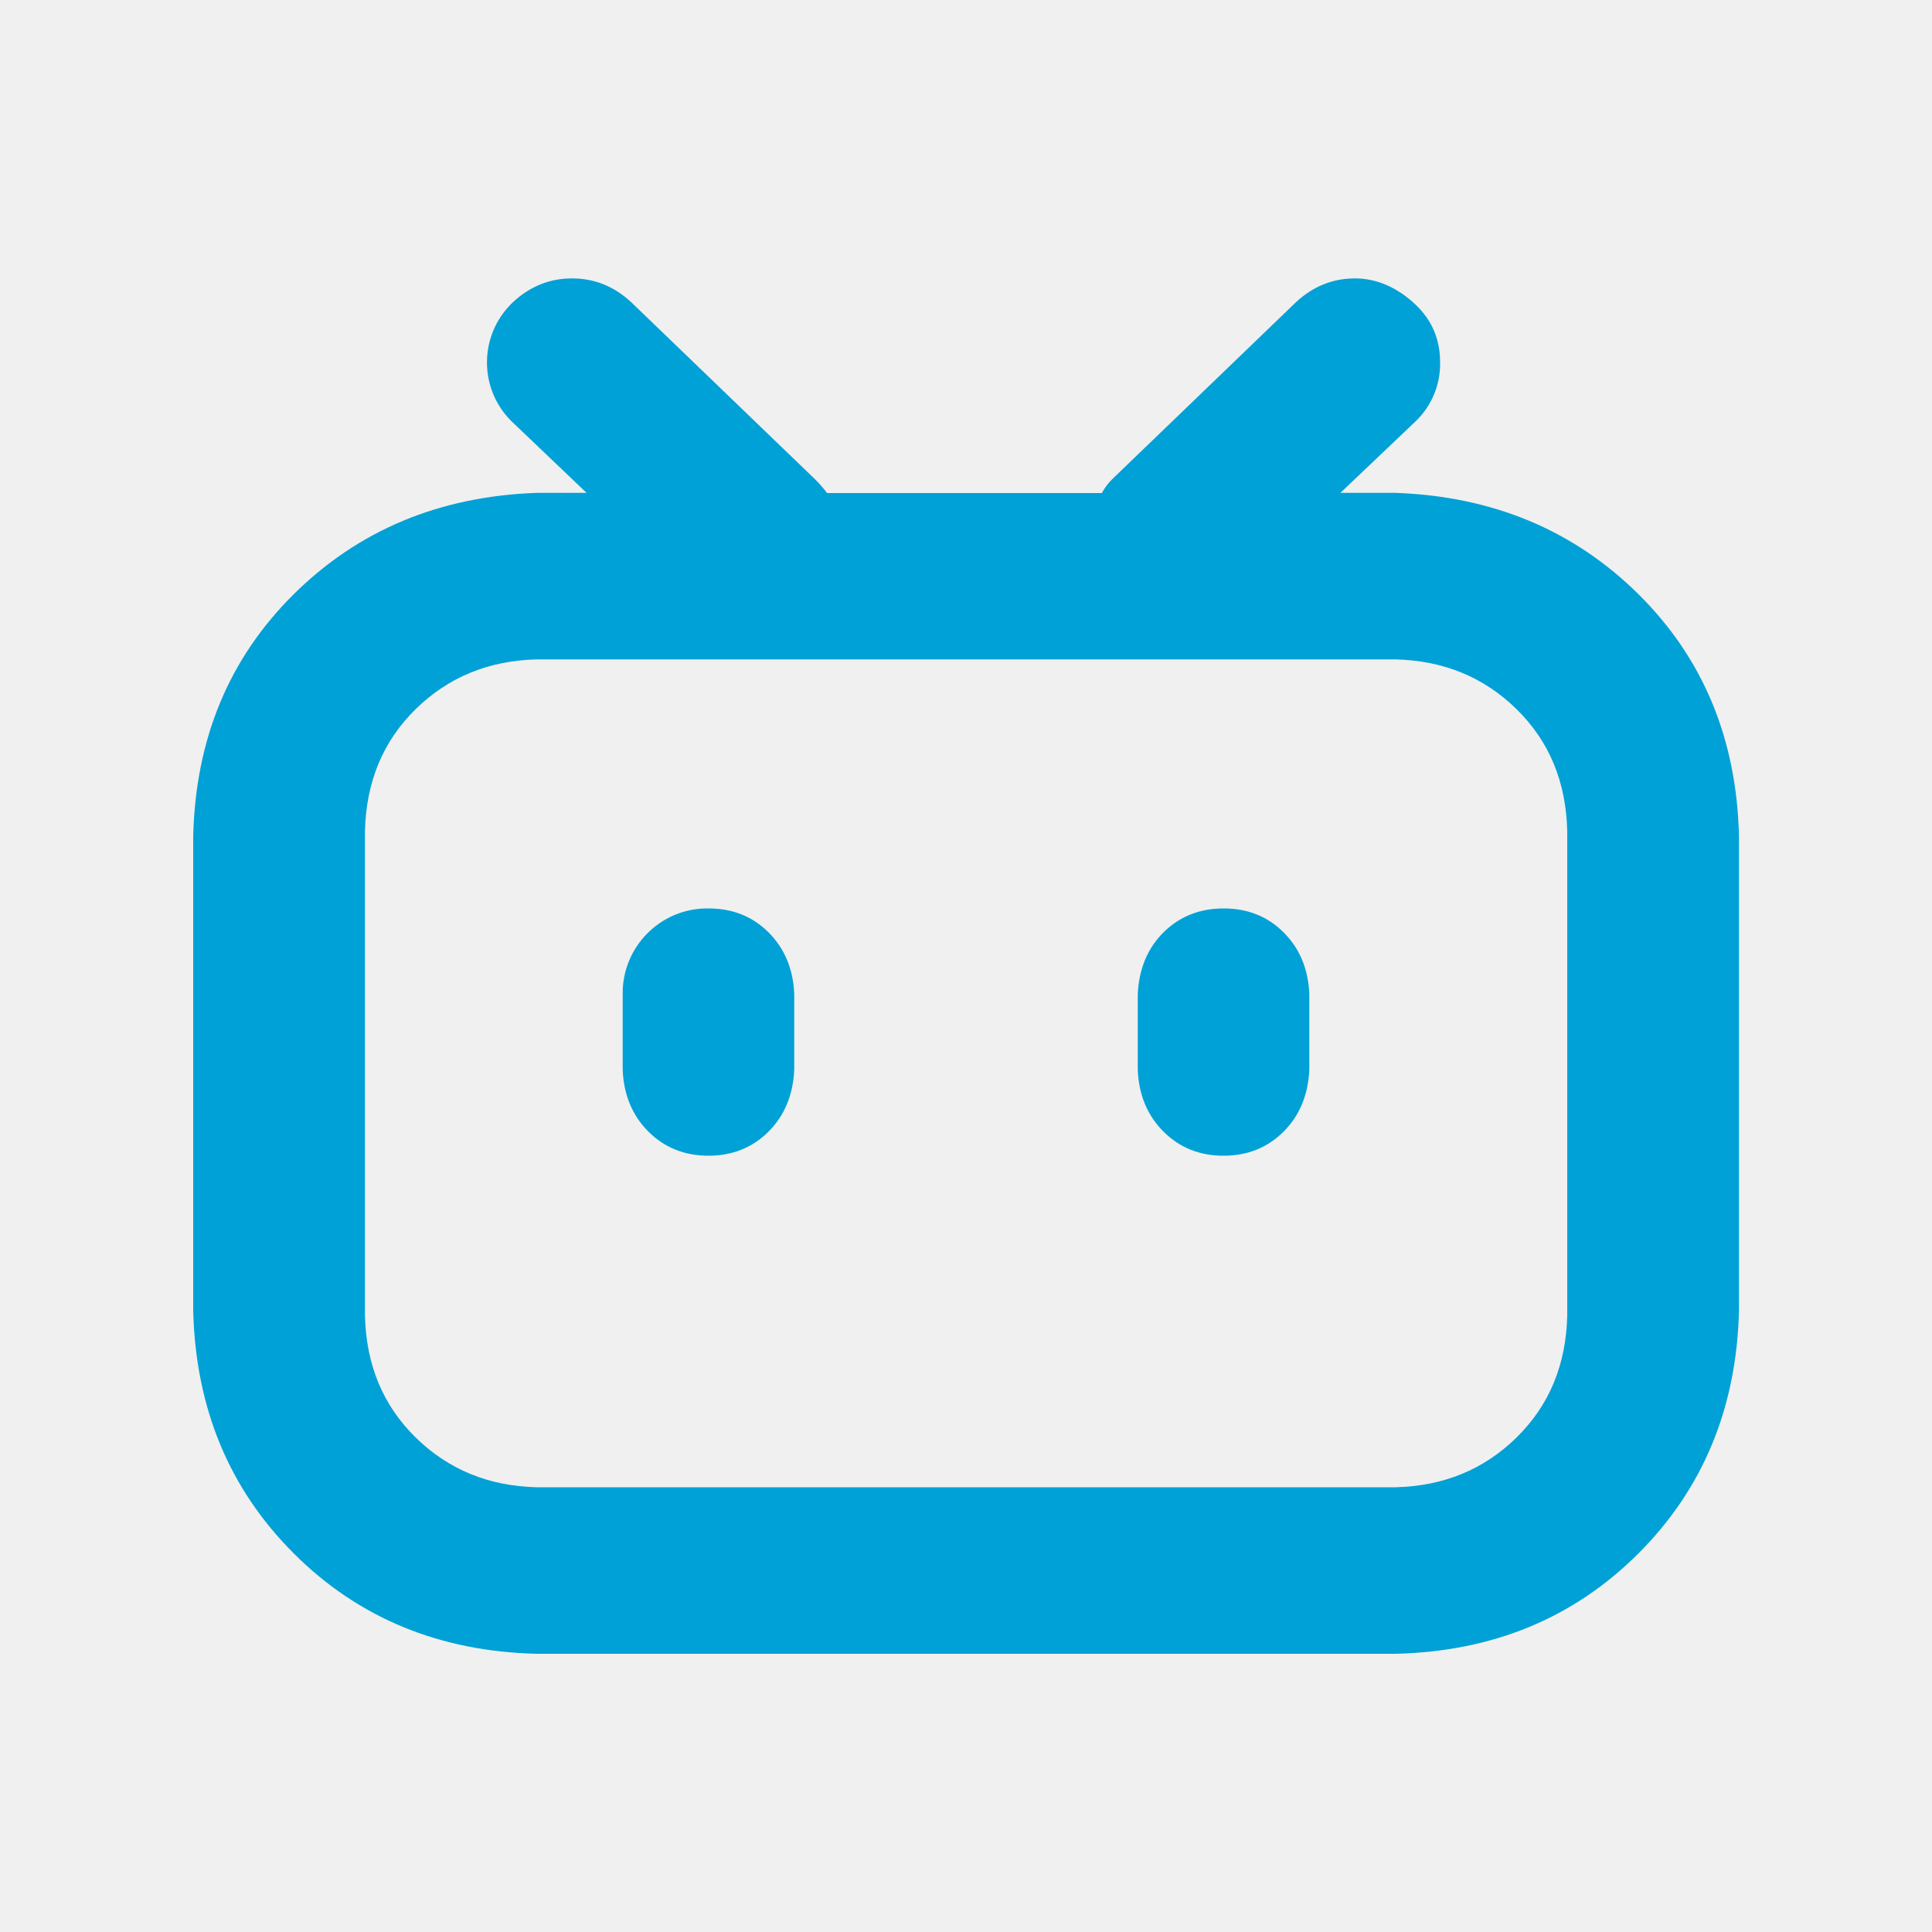
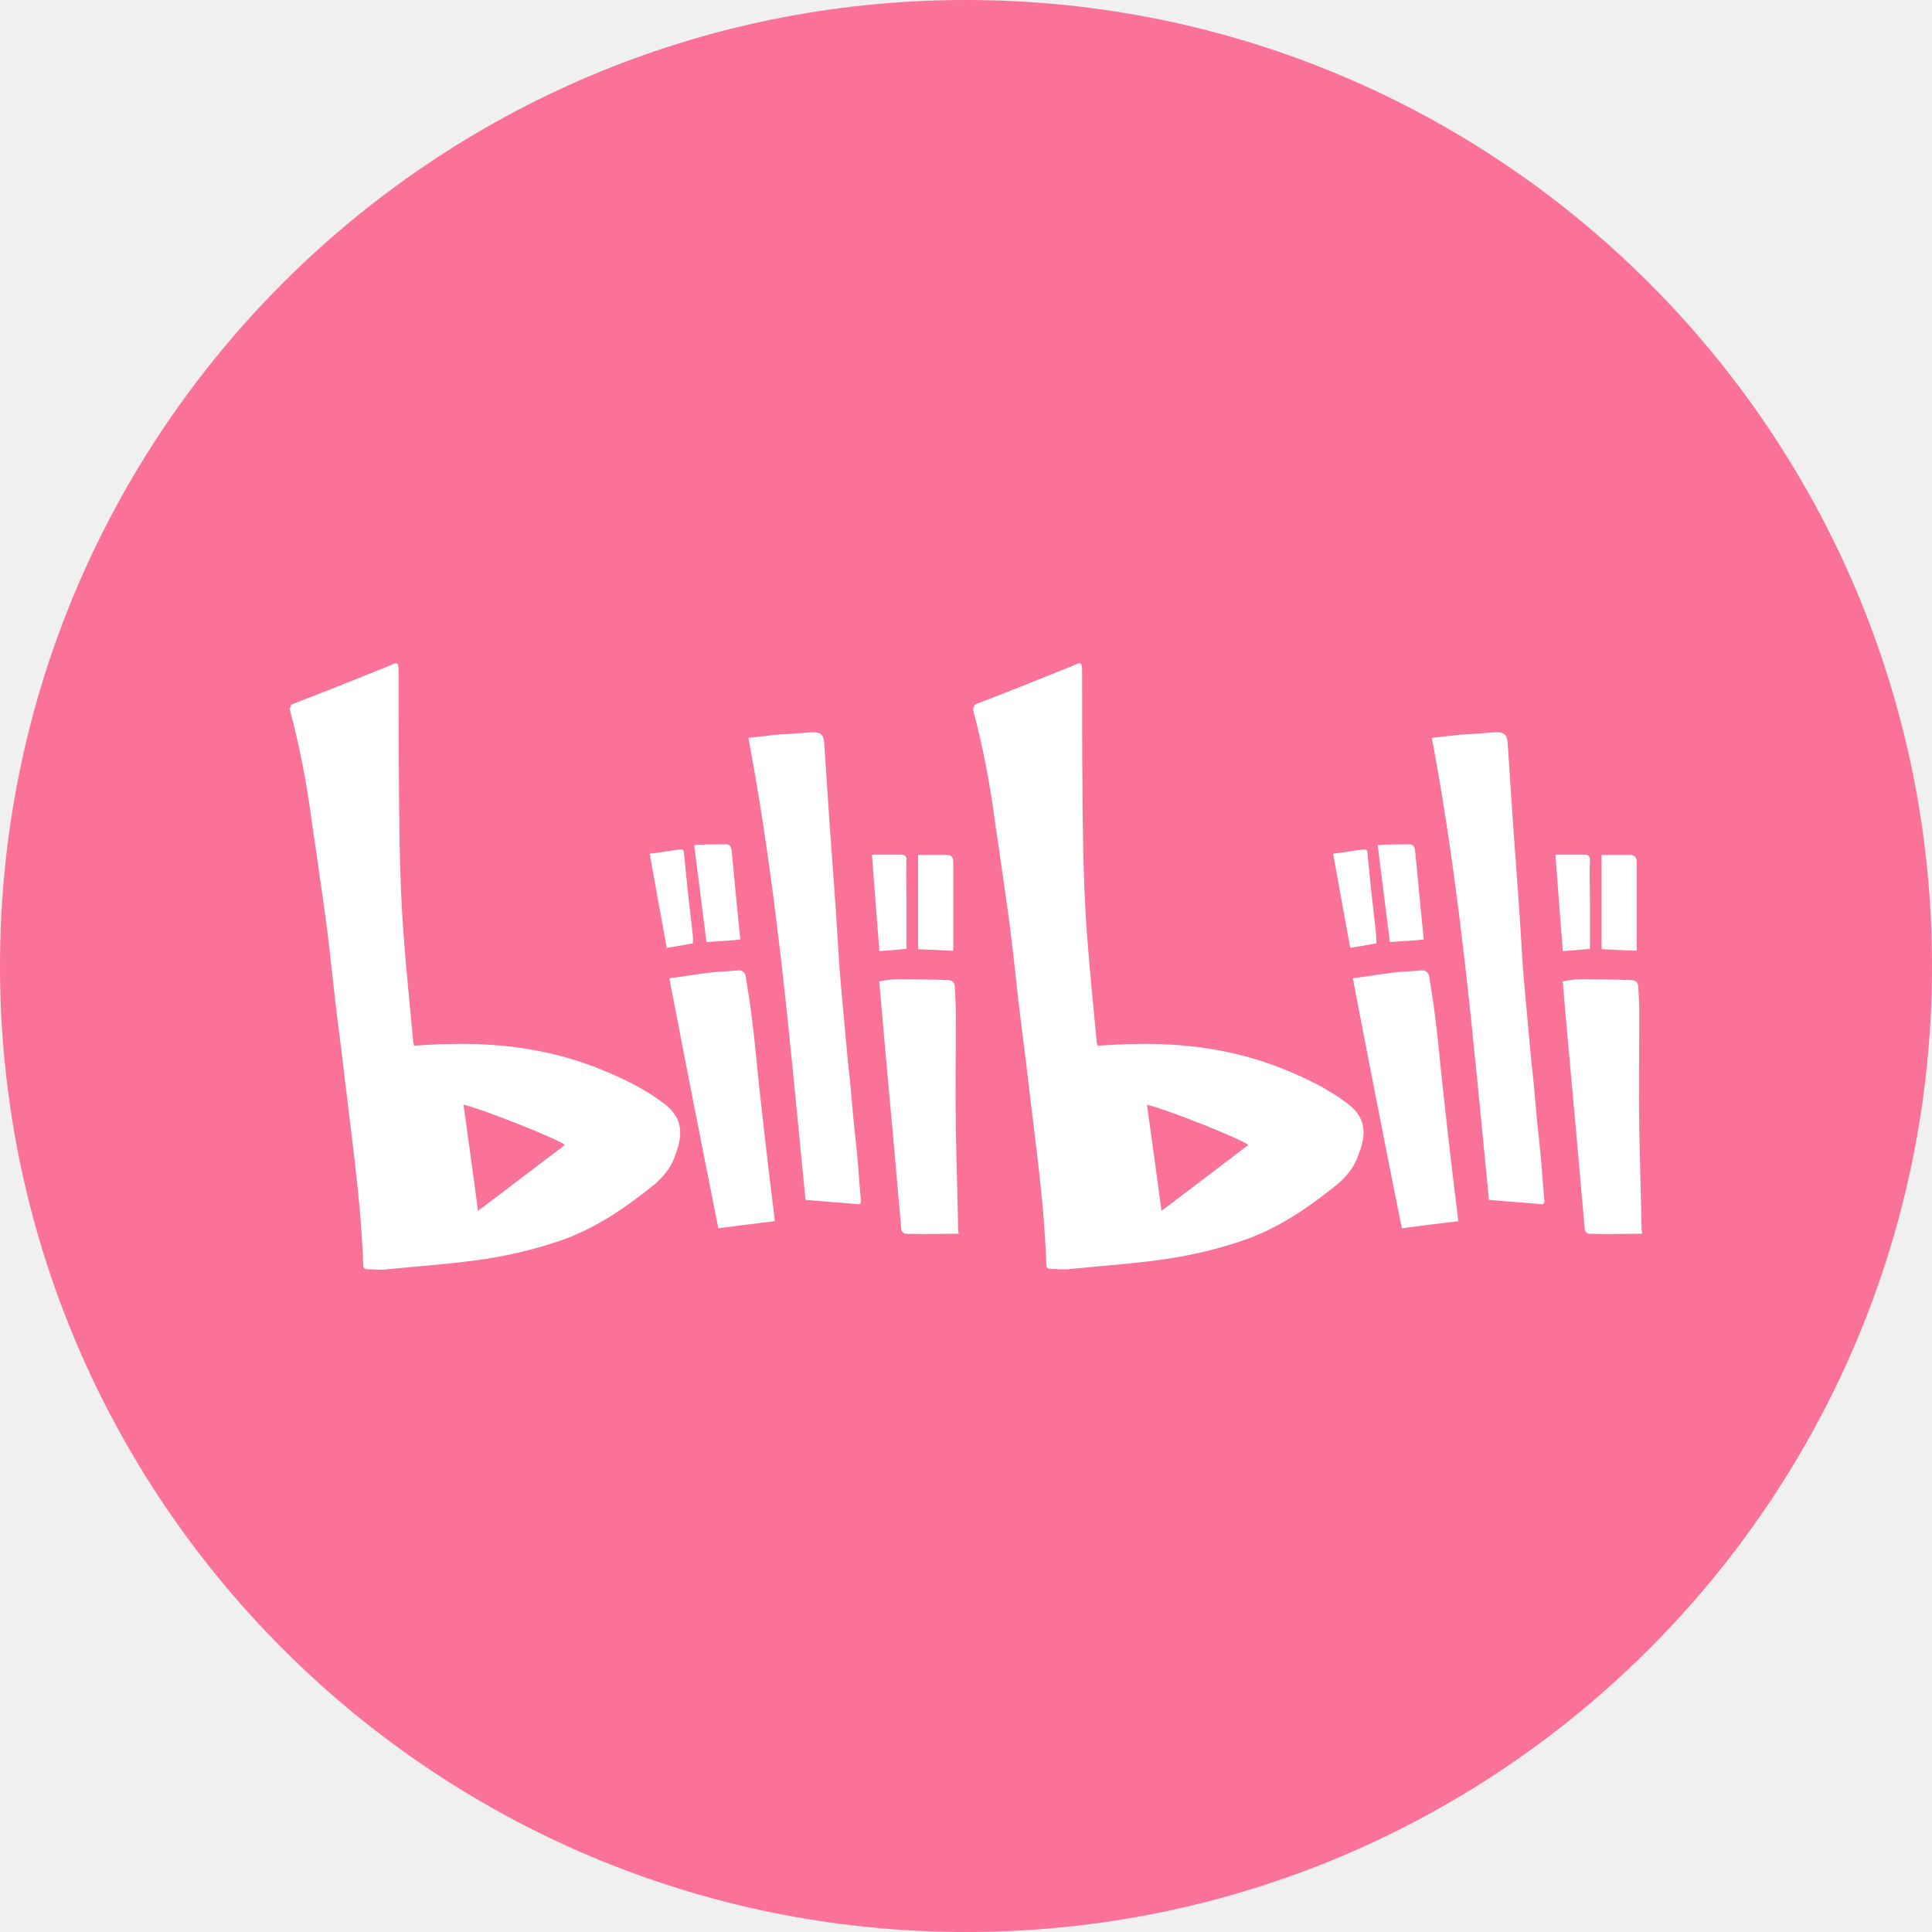
- <svg xmlns="http://www.w3.org/2000/svg" version="1.1" id="图层_1" x="0px" y="0px" viewBox="0 0 1000 1000" style="enable-background:new 0 0 1000 1000;" xml:space="preserve">
-   <style type="text/css">
- 	.st0{fill:none;}
- 	.st1{fill:#00A1D6;}
- </style>
-   <circle class="st0" cx="500" cy="500" r="500" />
-   <path class="st1" d="M693.8,255.1h28.5c50.3,1.8,92.3,19.3,125.8,52.5c33.5,33.2,50.8,74.9,52,125.3v245.3  c-1.2,50.3-18.5,92.3-52,125.8c-33.5,33.5-75.4,50.8-125.8,52H277.8c-50.3-1.2-92.3-18.5-125.8-52c-33.5-33.5-50.8-75.4-52-125.8  V432.9c1.2-50.4,18.5-92.1,52-125.3c33.5-33.2,75.4-50.7,125.8-52.5h25.8l-39.1-37.3c-16.6-16.7-16.6-43.7,0-60.4l0.9-0.9  c8.9-8.3,19.1-12.4,30.7-12.4c11.6,0,21.8,4.1,30.7,12.4l95.1,91.6c2.2,2.2,4.3,4.6,6.2,7.1h142.2c1.4-2.6,3.2-5,5.3-7.1l95.1-91.6  c8.9-8.3,19.1-12.4,30.7-12.4c11.6,0,22.1,5,31,13.3s13,18.4,13,30.2c0.2,11.4-4.3,22.3-12.4,30.2L693.8,255.1z M277.8,341.3  c-24.9,0.6-45.8,9.2-62.7,25.8c-16.9,16.6-25.6,37.6-26.2,63.1v250.7c0.6,25.5,9.3,46.5,26.2,63.1s37.8,25.2,62.7,25.8h444.5  c24.9-0.6,45.8-9.2,62.7-25.8c16.9-16.6,25.6-37.6,26.2-63.1V430.2c-0.6-25.5-9.3-46.5-26.2-63.1c-16.9-16.6-37.8-25.2-62.7-25.8  H277.8z M366.7,470.2c12.4,0,22.8,4.1,31.1,12.4c8.3,8.3,12.8,19,13.3,32v39.1c-0.6,13-5,23.7-13.3,32c-8.3,8.3-18.7,12.5-31.1,12.5  c-12.4,0-22.8-4.2-31.1-12.5c-8.3-8.3-12.8-19-13.3-32v-39.1c-0.3-24.3,19.2-44.2,43.4-44.4C366,470.2,366.3,470.2,366.7,470.2  L366.7,470.2z M633.3,470.2c12.4,0,22.8,4.1,31.1,12.4c8.3,8.3,12.8,19,13.3,32v39.1c-0.6,13-5,23.7-13.3,32  c-8.3,8.3-18.7,12.5-31.1,12.5c-12.4,0-22.8-4.2-31.1-12.5c-8.3-8.3-12.8-19-13.3-32v-39.1c0.6-13,5-23.7,13.3-32  C610.5,474.4,620.9,470.2,633.3,470.2z" />
+ <svg xmlns="http://www.w3.org/2000/svg" width="600" height="600" viewBox="0 0 600 600" fill="none" stroke="none" version="1.1">
+   <g id="哔哩哔哩">
+     <path id="椭圆" d="M0 300C0 134.315 134.315 0 300 0C465.685 0 600 134.315 600 300C600 465.685 465.685 600 300 600C134.315 600 0 465.685 0 300Z" style="fill:#FB7299;fill-rule:evenodd;mix-blend-mode:normal;" />
+     <g id="编组" transform="translate(90 206)">
+       <path id="形状" d="M116.238 136.671C110.026 131.962 103.012 128.655 95.798 125.75C81.07 119.938 65.64 117.834 49.91 118.235C46.202 118.235 42.495 118.536 38.688 118.736C38.688 118.435 38.387 118.035 38.387 117.534C37.385 106.312 36.183 95.09 35.381 84.069C34.68 74.851 34.38 65.633 34.179 56.416C33.879 38.681 33.879 21.047 33.879 3.313C33.879 -0.895 33.578 -0.394 30.372 1.008C20.453 5.016 10.634 8.924 0.714 12.731C0.414 12.931 -0.087 13.933 0.013 14.434C3.019 25.656 5.223 37.178 6.726 48.6C8.229 58.52 9.531 68.138 10.934 77.857C12.136 86.373 12.938 94.89 13.94 103.507C14.942 112.223 16.144 120.94 17.146 129.757C18.148 138.174 19.15 146.289 20.152 154.705C20.853 160.717 21.454 166.629 21.955 172.64C22.256 177.349 22.657 182.058 22.757 186.567C22.757 187.569 23.058 188.07 24.059 188.07C26.264 188.07 28.268 188.371 30.372 188.07C40.592 187.068 50.811 186.367 60.831 184.864C68.546 183.661 76.06 181.858 83.474 179.353C93.995 175.846 103.012 169.835 111.729 162.921C115.436 160.116 118.442 156.709 119.745 152.401C122.65 145.387 121.448 140.578 116.238 136.671C116.238 136.671 116.238 136.671 116.238 136.671C116.238 136.671 116.238 136.671 116.238 136.671ZM58.526 170.035C57.023 158.813 55.52 147.892 54.017 137.071C59.829 138.374 84.276 148.093 85.478 149.596C76.561 156.309 67.744 163.122 58.526 170.035C58.526 170.035 58.526 170.035 58.526 170.035C58.526 170.035 58.526 170.035 58.526 170.035ZM175.152 142.081C174.651 136.27 174.15 130.158 173.448 124.347C172.747 116.331 171.945 108.316 171.244 100.2C170.543 92.786 170.242 85.472 169.741 78.057C169.04 67.838 168.238 57.618 167.537 47.398C167.537 47.398 166.034 24.754 166.034 24.754C165.834 21.949 164.732 21.247 161.826 21.448C158.319 21.748 154.913 21.949 151.406 22.149C148.4 22.45 145.394 22.851 142.489 23.151C151.506 71.044 155.514 119.037 160.223 166.629C165.733 167.13 170.743 167.43 175.953 167.931C176.955 168.131 177.456 167.931 177.456 166.929C177.456 166.929 176.955 161.418 176.955 161.418C176.554 154.806 175.853 148.393 175.152 142.081C175.152 142.081 175.152 142.081 175.152 142.081C175.152 142.081 175.152 142.081 175.152 142.081ZM147.699 148.093C146.997 142.081 146.396 136.17 145.695 130.158C144.993 123.345 144.392 116.431 143.49 109.618C142.989 105.41 142.288 101.402 141.687 97.395C141.487 95.892 140.485 95.19 138.882 95.391C136.076 95.691 133.07 95.691 130.165 96.092C126.157 96.593 122.149 97.294 117.941 97.796C122.951 123.946 127.96 149.495 133.171 175.446C139.182 174.644 144.893 173.943 150.704 173.241C150.504 171.237 150.203 169.234 150.003 167.43C149.202 160.817 148.4 154.405 147.699 148.093C147.699 148.093 147.699 148.093 147.699 148.093C147.699 148.093 147.699 148.093 147.699 148.093ZM207.614 174.844C207.414 164.925 207.113 155.307 206.913 145.387C206.713 133.164 206.913 120.74 206.913 108.516C206.913 105.811 206.713 103.306 206.612 100.601C206.612 99.398 205.911 98.397 204.609 98.397C199.398 98.196 194.088 98.096 188.878 98.096C186.874 98.096 185.071 98.397 183.067 98.797C183.267 99.499 183.267 100 183.267 100.501C183.969 108.917 184.77 117.233 185.472 125.449C186.173 133.464 186.974 141.68 187.676 149.696C188.477 158.413 189.179 167.129 189.98 175.846C189.98 176.347 190.782 177.149 191.283 177.149C196.593 177.349 202.204 177.149 207.815 177.149C207.614 176.047 207.614 175.345 207.614 174.844C207.614 174.844 207.614 174.844 207.614 174.844C207.614 174.844 207.614 174.844 207.614 174.844ZM139.984 85.772C138.982 76.254 138.18 67.236 137.278 58.019C137.078 56.816 136.577 56.215 135.575 56.215C132.369 56.215 129.063 56.215 125.656 56.415C126.958 66.635 128.161 76.454 129.463 86.574C133.171 86.273 136.477 86.173 139.984 85.772C139.984 85.772 139.984 85.772 139.984 85.772C139.984 85.772 139.984 85.772 139.984 85.772ZM206.112 87.275C206.112 87.275 206.112 61.826 206.112 61.826C206.112 60.022 205.41 59.522 203.907 59.522C203.907 59.522 195.19 59.522 195.19 59.522C195.19 59.522 195.19 88.778 195.19 88.778C198.998 88.978 202.605 89.079 206.112 89.279C206.112 89.279 206.112 87.275 206.112 87.275L206.112 87.275L206.112 87.275ZM125.255 86.975C125.255 86.975 125.255 84.971 125.255 84.971C124.754 79.761 124.053 74.751 123.552 69.541C123.251 66.234 122.851 63.028 122.55 59.622C122.35 58.82 122.75 57.618 121.348 57.818C118.141 58.119 115.035 58.82 111.829 59.121C113.633 69.04 115.336 78.659 117.139 88.377C117.139 88.377 125.255 86.975 125.255 86.975L125.255 86.975L125.255 86.975ZM191.583 88.678C191.583 88.678 191.583 73.448 191.583 73.448C191.583 69.441 191.383 65.233 191.583 61.225C191.583 59.722 191.082 59.421 189.78 59.421C189.78 59.421 180.863 59.421 180.863 59.421C181.664 69.841 182.366 79.66 183.167 89.379C185.872 89.179 188.578 88.978 191.583 88.678C191.583 88.678 191.583 88.678 191.583 88.678L191.583 88.678Z" style="fill:#FFFFFF;mix-blend-mode:normal;" transform="translate(212.185 0)" />
+       <path id="形状" d="M116.171 136.671C109.959 131.962 102.945 128.655 95.731 125.75C81.002 119.938 65.573 117.834 49.842 118.235C46.135 118.235 42.428 118.536 38.621 118.736C38.621 118.435 38.32 118.035 38.32 117.534C37.318 106.312 36.116 95.09 35.314 84.069C34.613 74.851 34.312 65.633 34.112 56.416C33.811 38.681 33.811 21.047 33.811 3.313C33.811 -0.895 33.511 -0.394 30.305 1.008C20.385 5.016 10.566 8.924 0.647 12.731C0.347 13.032 -0.154 14.034 0.046 14.534C3.052 25.756 5.256 37.279 6.759 48.7C8.262 58.62 9.564 68.238 10.967 77.957C12.169 86.474 12.971 94.99 13.973 103.607C14.975 112.324 16.177 121.04 17.179 129.857C18.181 138.274 19.183 146.389 20.185 154.806C20.886 160.817 21.488 166.729 21.988 172.74C22.289 177.449 22.69 182.159 22.79 186.667C22.79 187.669 23.091 188.17 24.093 188.17C26.297 188.17 28.301 188.471 30.405 188.17C40.624 187.168 50.844 186.467 60.864 184.964C68.579 183.762 76.093 181.958 83.507 179.453C94.028 175.947 103.045 169.935 111.762 163.022C115.469 160.216 118.475 156.81 119.778 152.501C122.583 145.387 121.381 140.578 116.171 136.671C116.171 136.671 116.171 136.671 116.171 136.671C116.171 136.671 116.171 136.671 116.171 136.671ZM58.459 170.035C56.956 158.813 55.453 147.892 53.95 137.071C59.761 138.374 84.209 148.093 85.411 149.596C76.494 156.309 67.677 163.122 58.459 170.035C58.459 170.035 58.459 170.035 58.459 170.035C58.459 170.035 58.459 170.035 58.459 170.035ZM175.084 142.081C174.583 136.27 174.083 130.158 173.381 124.347C172.68 116.331 171.878 108.316 171.177 100.2C170.476 92.786 170.175 85.472 169.674 78.057C168.973 67.838 168.171 57.618 167.47 47.398C167.47 47.398 165.967 24.754 165.967 24.754C165.766 21.949 164.664 21.247 161.759 21.448C158.252 21.748 154.845 21.949 151.339 22.149C148.333 22.45 145.327 22.851 142.421 23.151C151.439 71.044 155.446 119.037 160.156 166.629C165.666 167.13 170.676 167.43 175.886 167.931C176.888 168.131 177.389 167.931 177.389 166.929C177.389 166.929 176.888 161.418 176.888 161.418C176.487 154.806 175.786 148.393 175.084 142.081C175.084 142.081 175.084 142.081 175.084 142.081C175.084 142.081 175.084 142.081 175.084 142.081ZM147.631 148.093C146.93 142.081 146.329 136.17 145.627 130.158C144.926 123.345 144.325 116.431 143.423 109.618C142.922 105.41 142.221 101.402 141.62 97.395C141.419 95.892 140.417 95.19 138.814 95.391C136.009 95.691 133.003 95.691 130.097 96.092C126.09 96.593 122.082 97.294 117.874 97.796C122.884 123.946 127.893 149.495 133.103 175.446C139.115 174.644 144.826 173.943 150.637 173.241C150.437 171.237 150.136 169.234 149.936 167.43C149.134 160.817 148.333 154.405 147.631 148.093C147.631 148.093 147.631 148.093 147.631 148.093C147.631 148.093 147.631 148.093 147.631 148.093ZM207.547 174.844C207.347 164.925 207.046 155.307 206.846 145.387C206.645 133.164 206.846 120.74 206.846 108.516C206.846 105.811 206.645 103.306 206.545 100.601C206.545 99.398 205.844 98.397 204.541 98.397C199.331 98.196 194.021 98.096 188.811 98.096C186.807 98.096 185.004 98.397 183 98.797C183.2 99.499 183.2 100 183.2 100.501C183.901 108.917 184.703 117.233 185.404 125.449C186.106 133.464 186.907 141.68 187.609 149.696C188.41 158.413 189.112 167.129 189.913 175.846C189.913 176.347 190.715 177.149 191.216 177.149C196.526 177.349 202.137 177.149 207.748 177.149C207.547 176.047 207.547 175.345 207.547 174.844C207.547 174.844 207.547 174.844 207.547 174.844C207.547 174.844 207.547 174.844 207.547 174.844ZM139.916 85.772C138.915 76.254 138.113 67.236 137.211 58.019C137.011 56.816 136.51 56.215 135.508 56.215C132.302 56.215 128.995 56.215 125.589 56.415C126.891 66.635 128.094 76.454 129.396 86.574C133.103 86.273 136.41 86.173 139.916 85.772C139.916 85.772 139.916 85.772 139.916 85.772C139.916 85.772 139.916 85.772 139.916 85.772ZM206.044 87.275C206.044 87.275 206.044 61.826 206.044 61.826C206.044 60.022 205.343 59.522 203.84 59.522C203.84 59.522 195.123 59.522 195.123 59.522C195.123 59.522 195.123 88.778 195.123 88.778C198.931 88.978 202.537 89.079 206.044 89.279C206.044 89.279 206.044 87.275 206.044 87.275L206.044 87.275L206.044 87.275ZM125.188 86.975C125.188 86.975 125.188 84.971 125.188 84.971C124.687 79.761 123.986 74.751 123.485 69.541C123.184 66.234 122.783 63.028 122.483 59.622C122.282 58.82 122.683 57.618 121.28 57.818C118.074 58.119 114.968 58.82 111.762 59.121C113.565 69.04 115.269 78.659 117.072 88.377C117.072 88.377 125.188 86.975 125.188 86.975L125.188 86.975L125.188 86.975ZM191.516 88.678C191.516 88.678 191.516 73.448 191.516 73.448C191.516 69.441 191.316 65.233 191.516 61.225C191.516 59.722 191.015 59.421 189.713 59.421C189.713 59.421 180.796 59.421 180.796 59.421C181.597 69.841 182.298 79.66 183.1 89.379C185.805 89.179 188.51 88.978 191.516 88.678C191.516 88.678 191.516 88.678 191.516 88.678L191.516 88.678Z" style="fill:#FFFFFF;mix-blend-mode:normal;" />
+     </g>
+   </g>
</svg>
